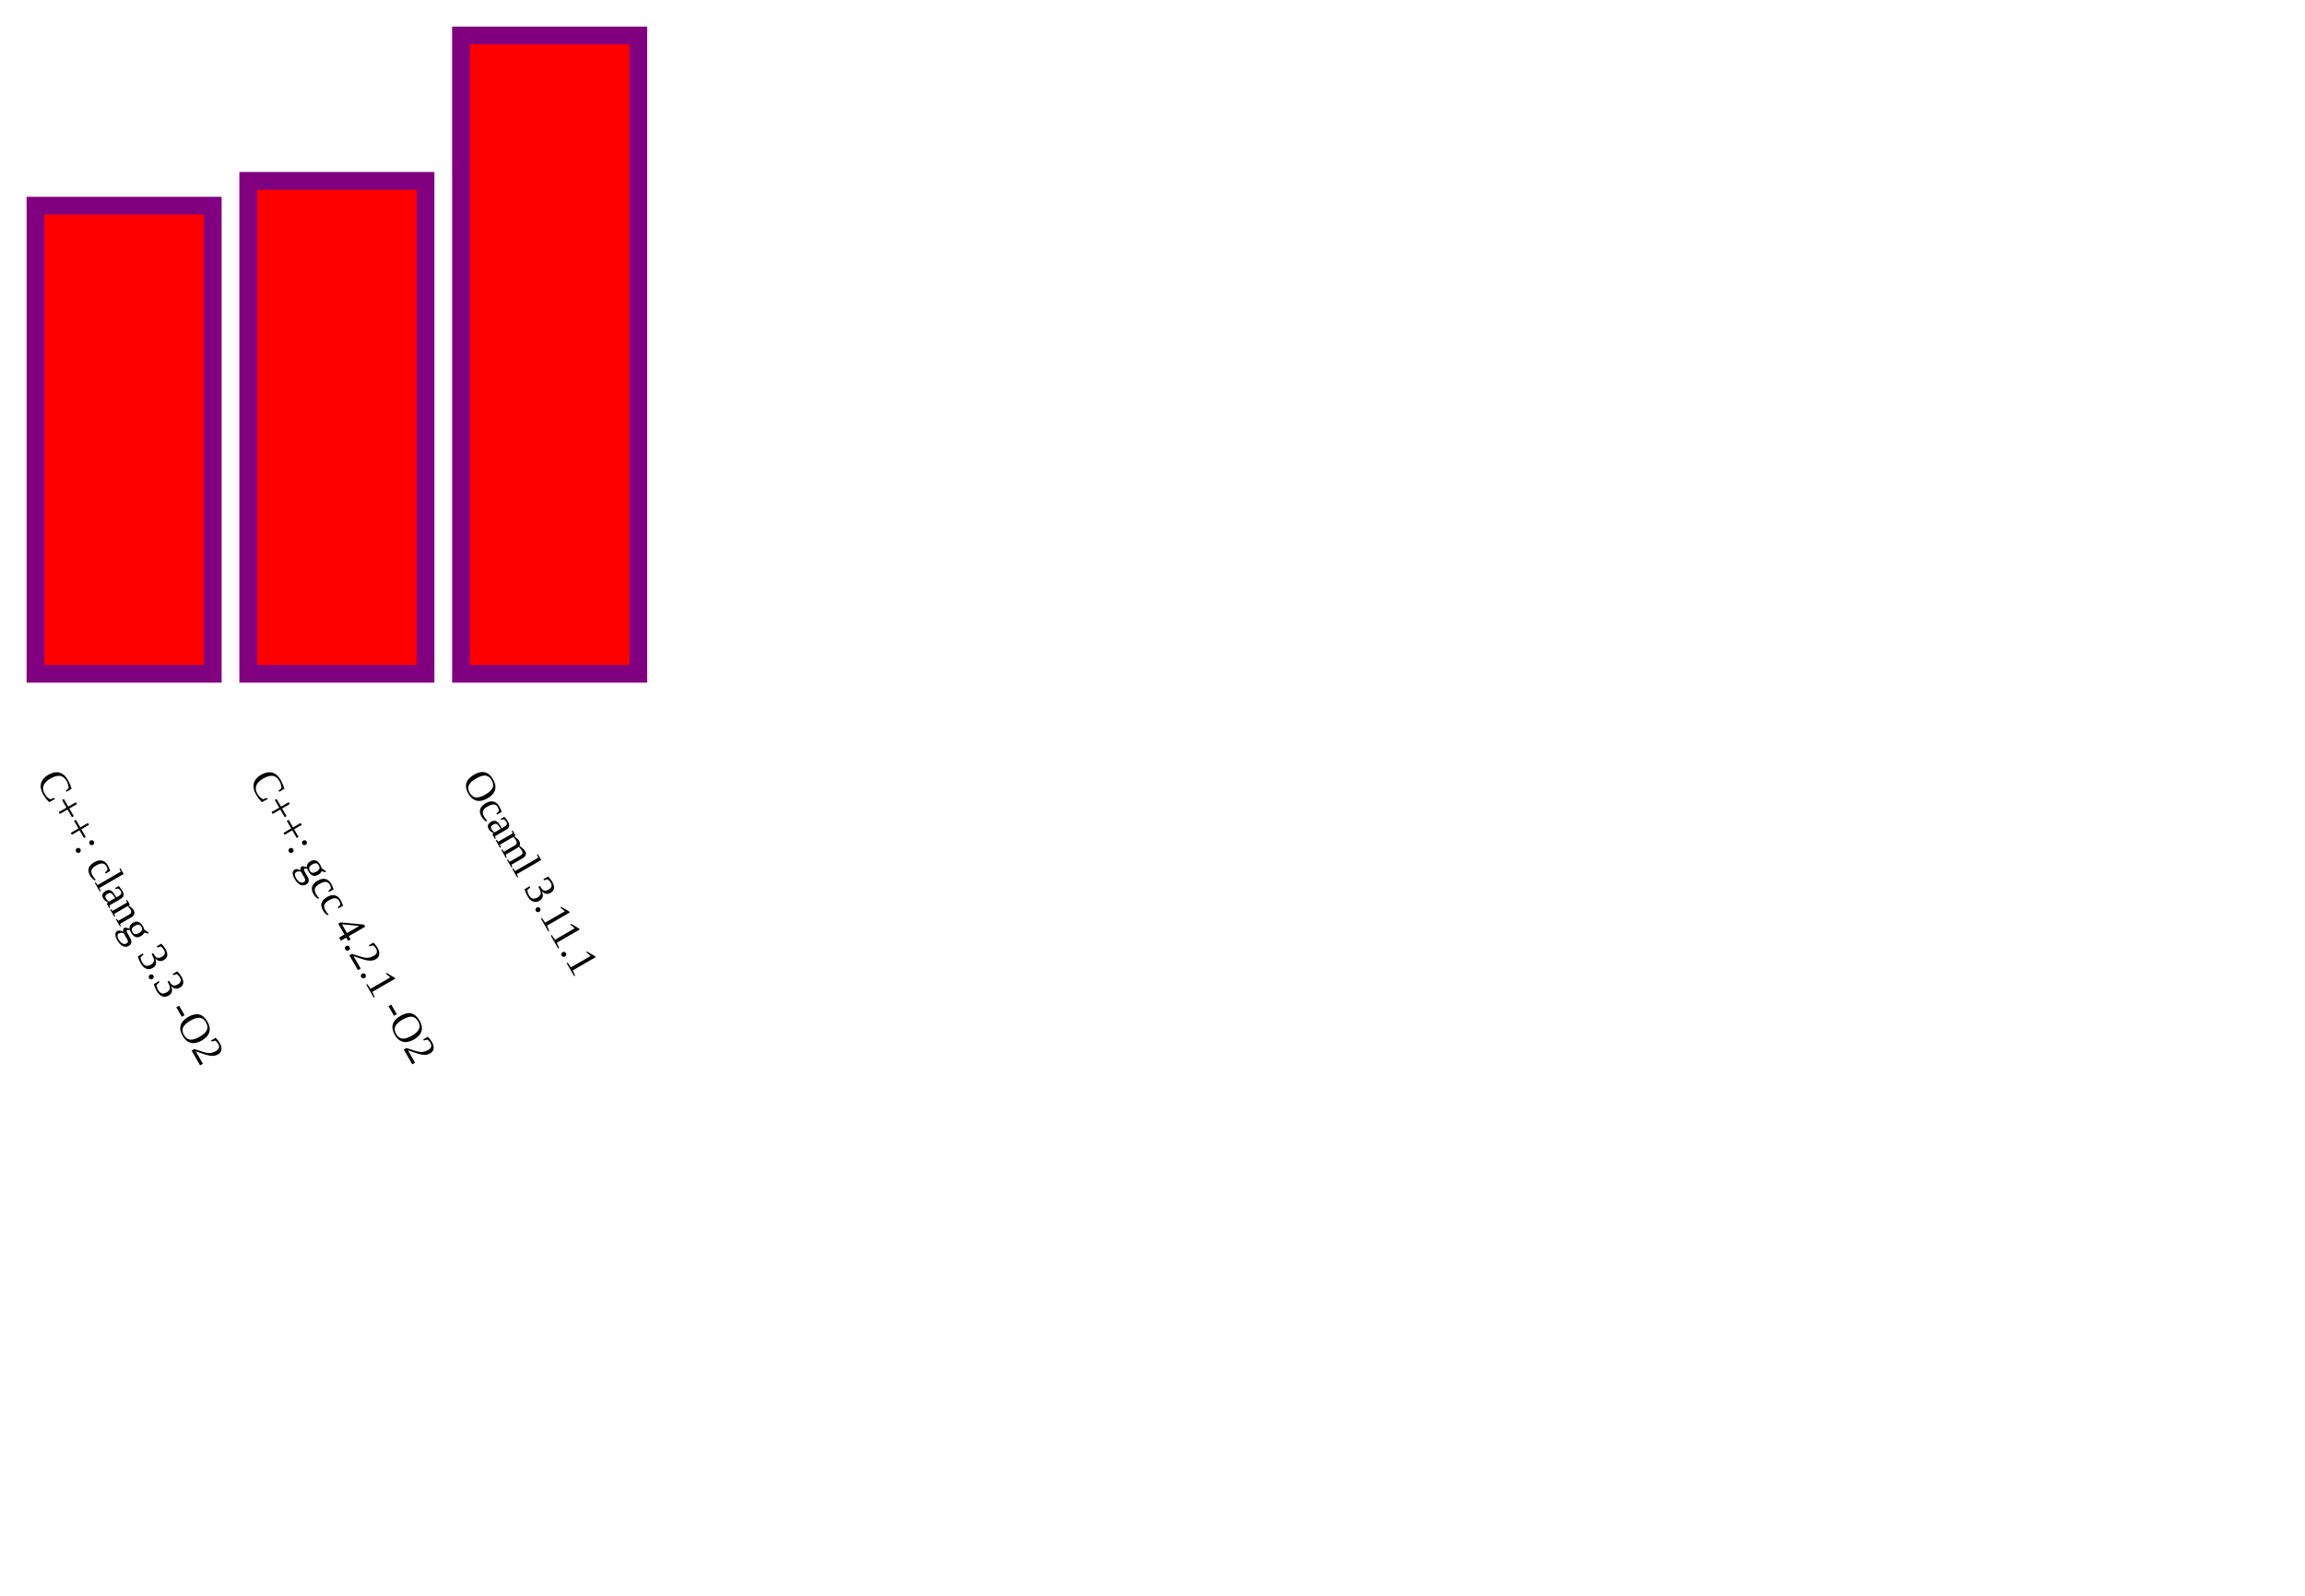
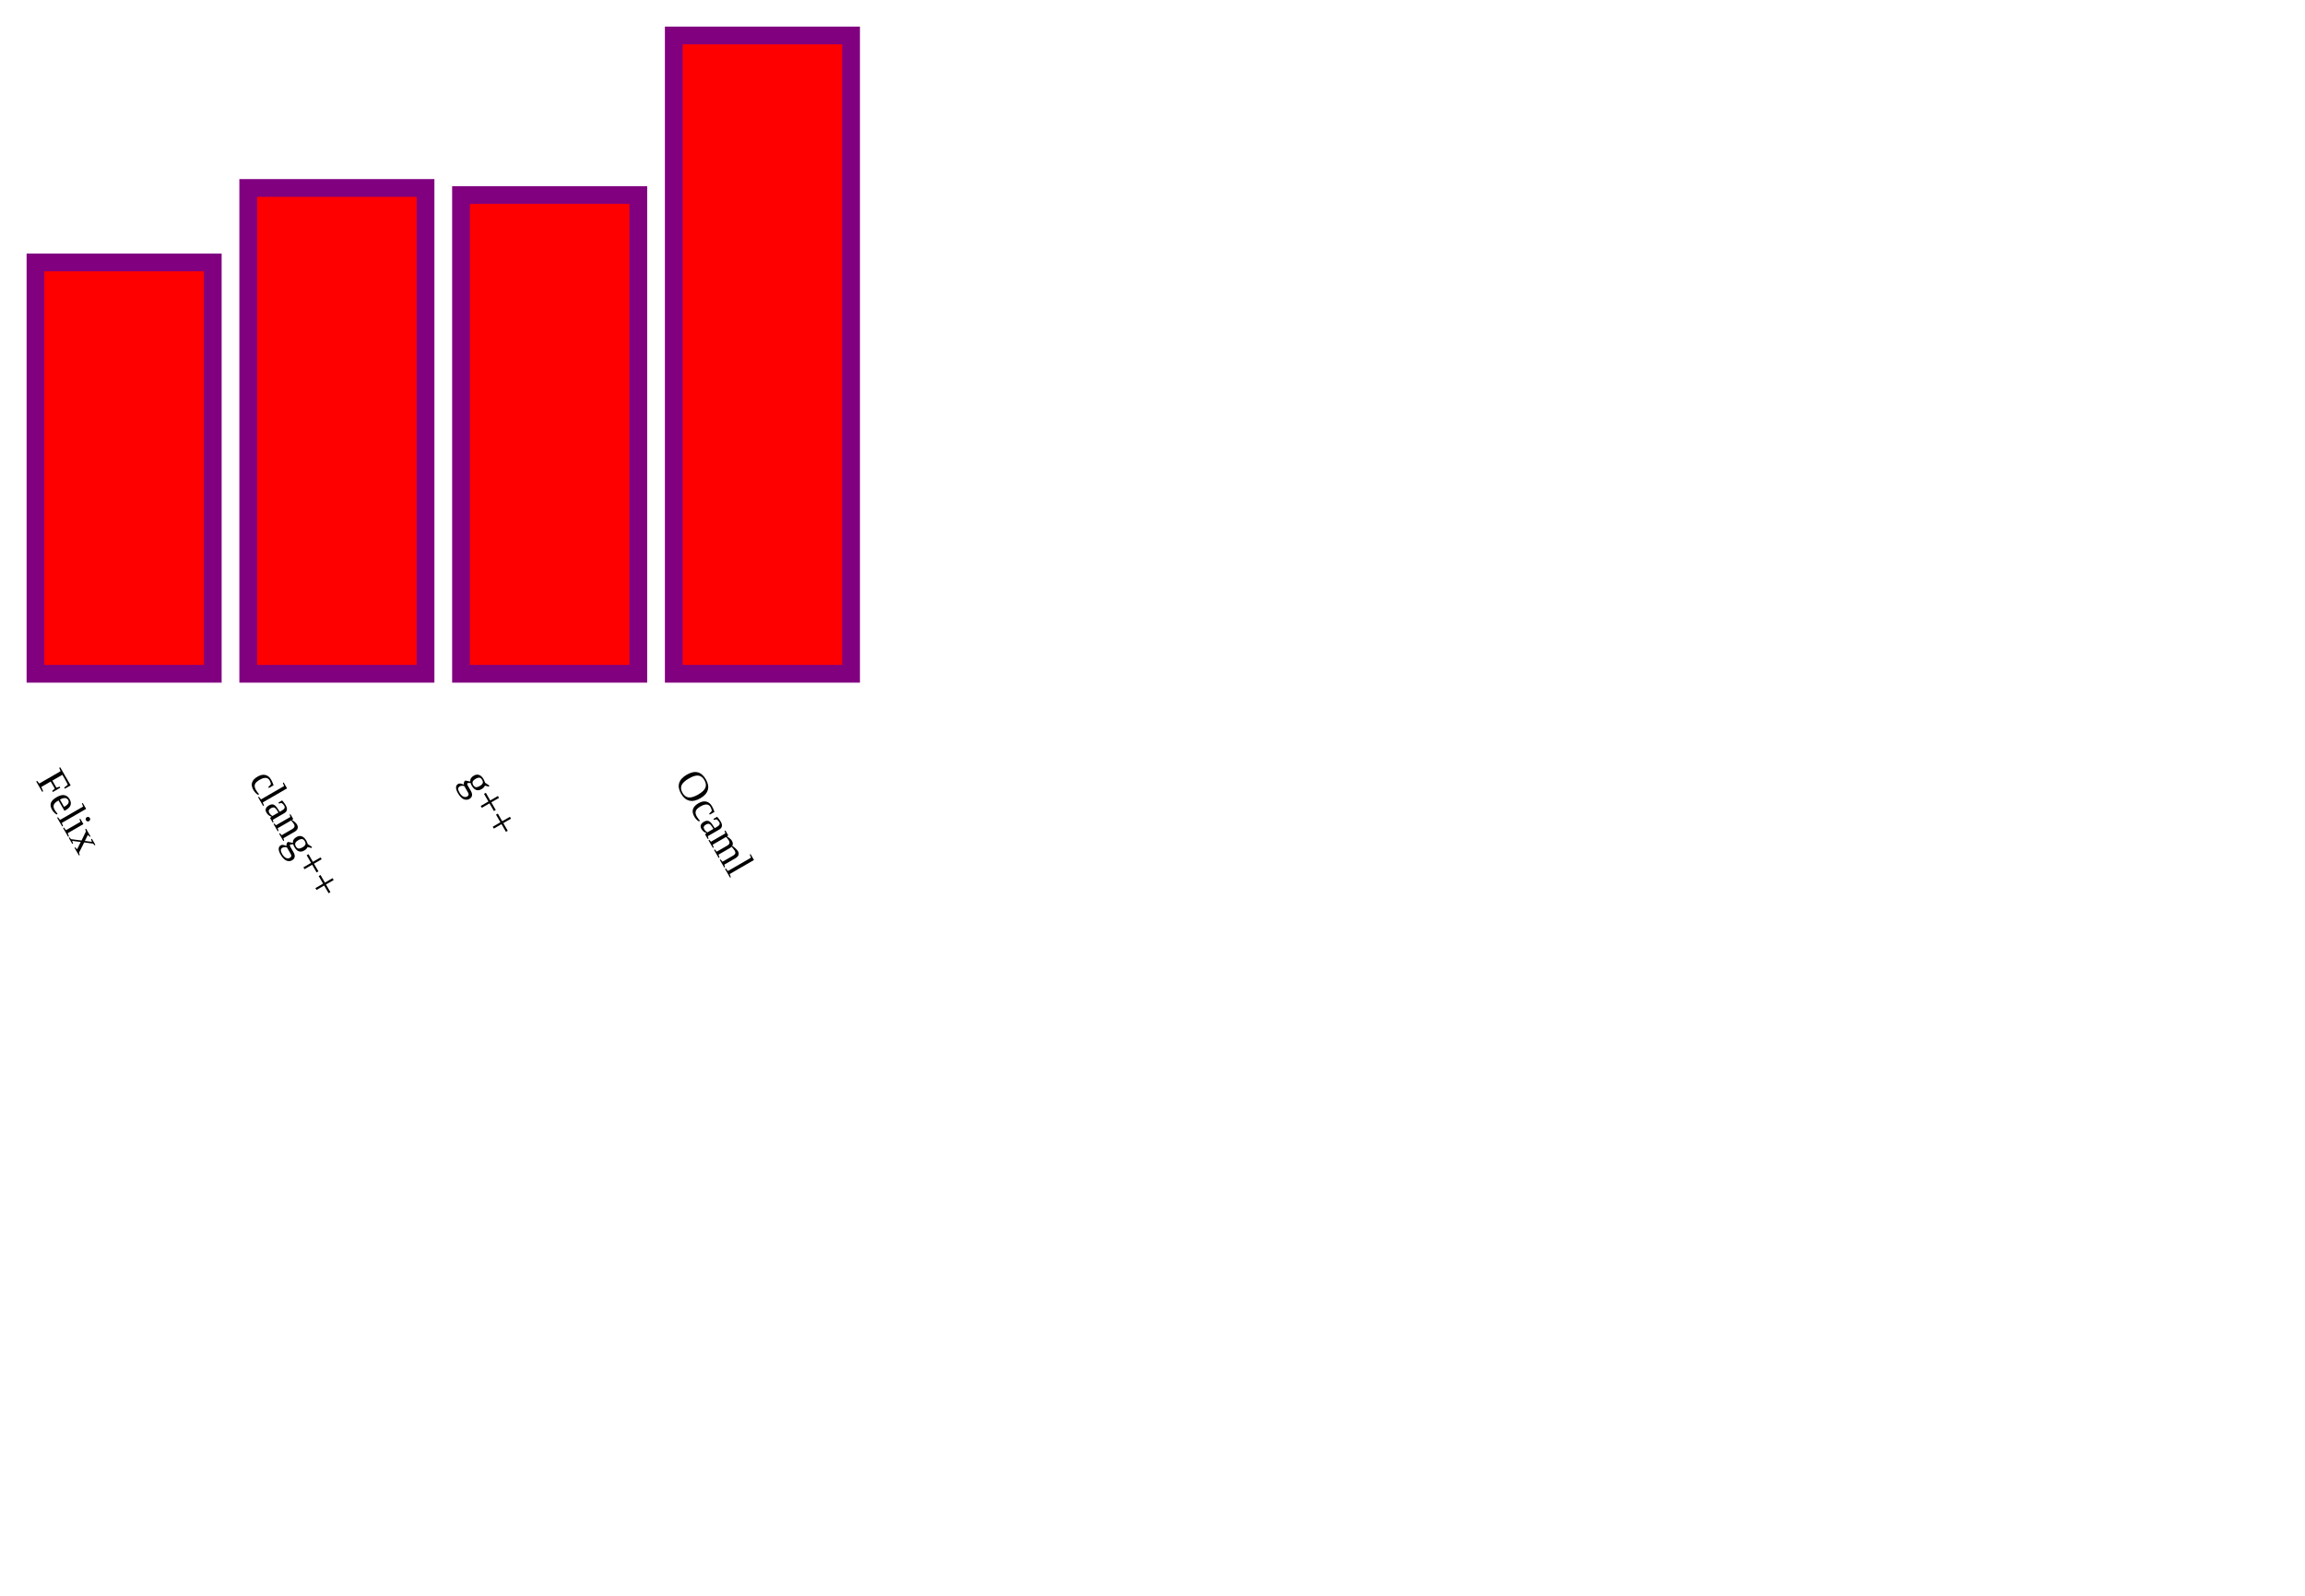
<svg xmlns="http://www.w3.org/2000/svg" version="1.1" width="650" height="450" viewBox="0 0 650 450" preserveAspectRatio="none">
-   <rect x="10" y="58" width="50" height="132" style="fill:red;stroke:purple;stroke-width:5;" />
-   <text x="10" y="220" transform="rotate(60 10,220)">C++: clang 3.3 -O2</text>
-   <rect x="70" y="51" width="50" height="139" style="fill:red;stroke:purple;stroke-width:5;" />
-   <text x="70" y="220" transform="rotate(60 70,220)">C++: gcc 4.2.1 -O2</text>
-   <rect x="130" y="10" width="50" height="180" style="fill:red;stroke:purple;stroke-width:5;" />
-   <text x="130" y="220" transform="rotate(60 130,220)">Ocaml 3.11.1</text>
+   <rect x="10" y="74" width="50" height="116" style="fill:red;stroke:purple;stroke-width:5;" />
+   <text x="10" y="220" transform="rotate(60 10,220)">Felix</text>
+   <rect x="70" y="53" width="50" height="137" style="fill:red;stroke:purple;stroke-width:5;" />
+   <text x="70" y="220" transform="rotate(60 70,220)">clang++</text>
+   <rect x="130" y="55" width="50" height="135" style="fill:red;stroke:purple;stroke-width:5;" />
+   <text x="130" y="220" transform="rotate(60 130,220)">g++</text>
+   <rect x="190" y="10" width="50" height="180" style="fill:red;stroke:purple;stroke-width:5;" />
+   <text x="190" y="220" transform="rotate(60 190,220)">Ocaml</text>
</svg>
